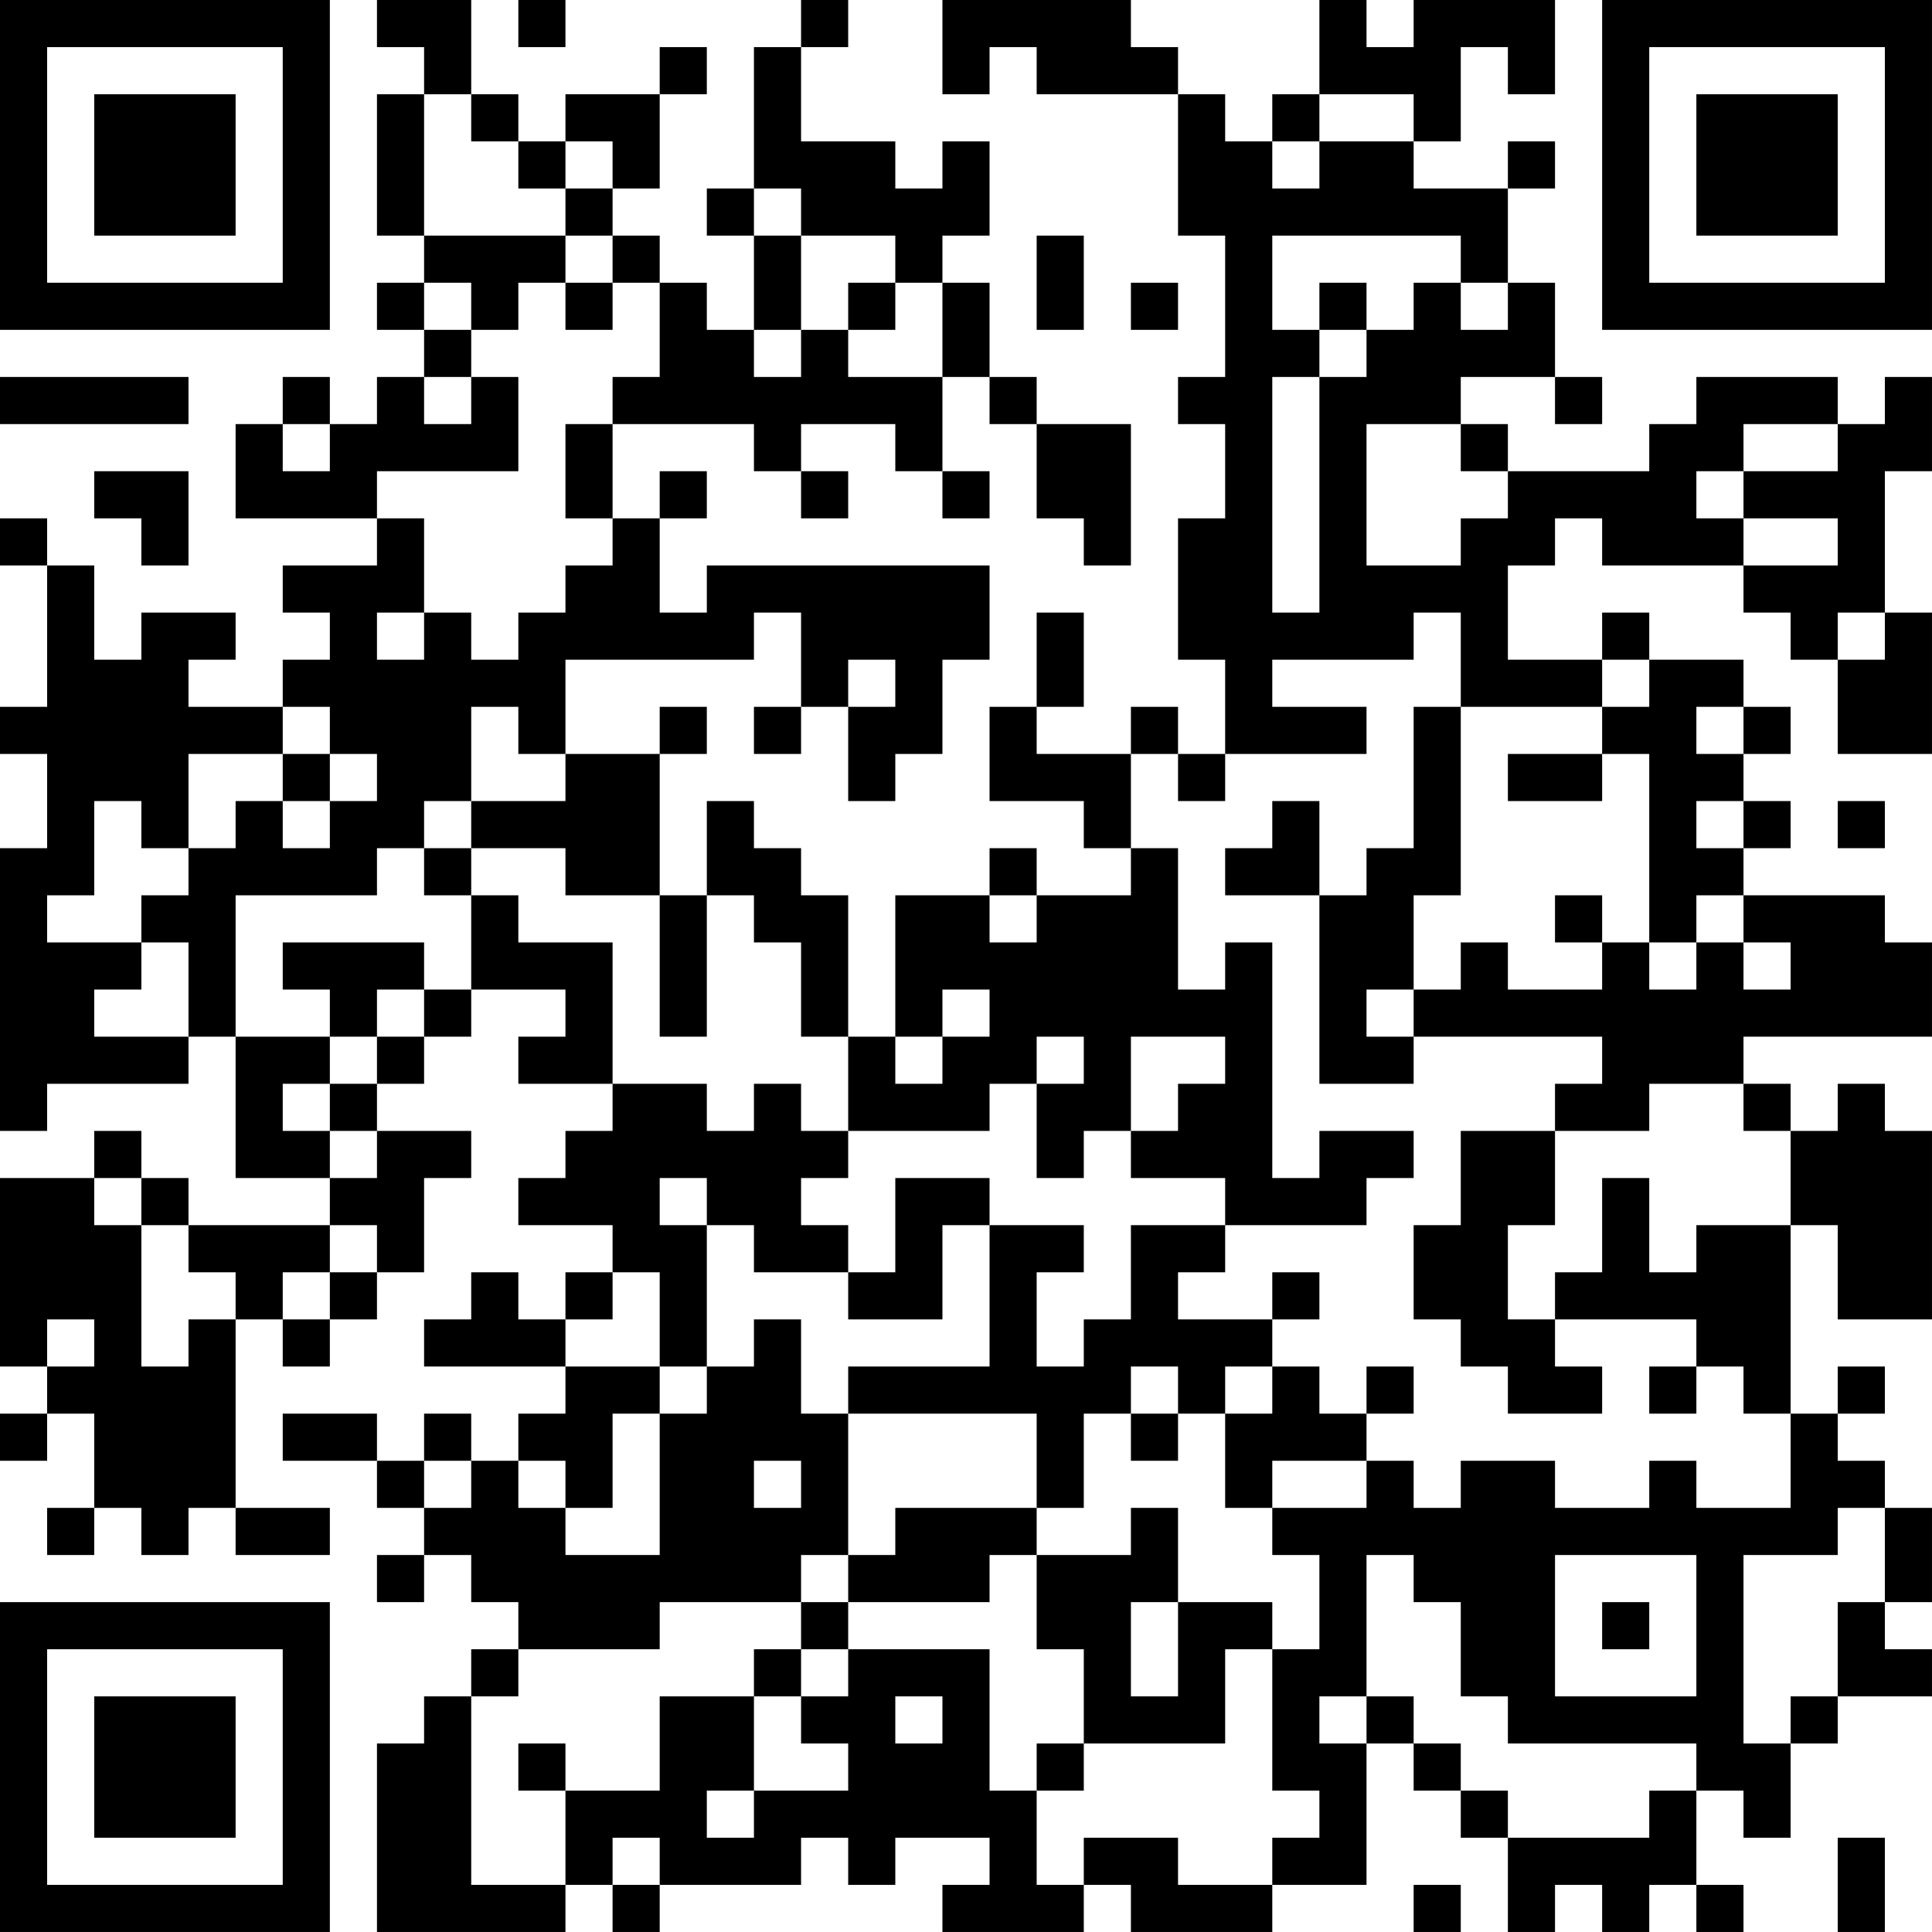
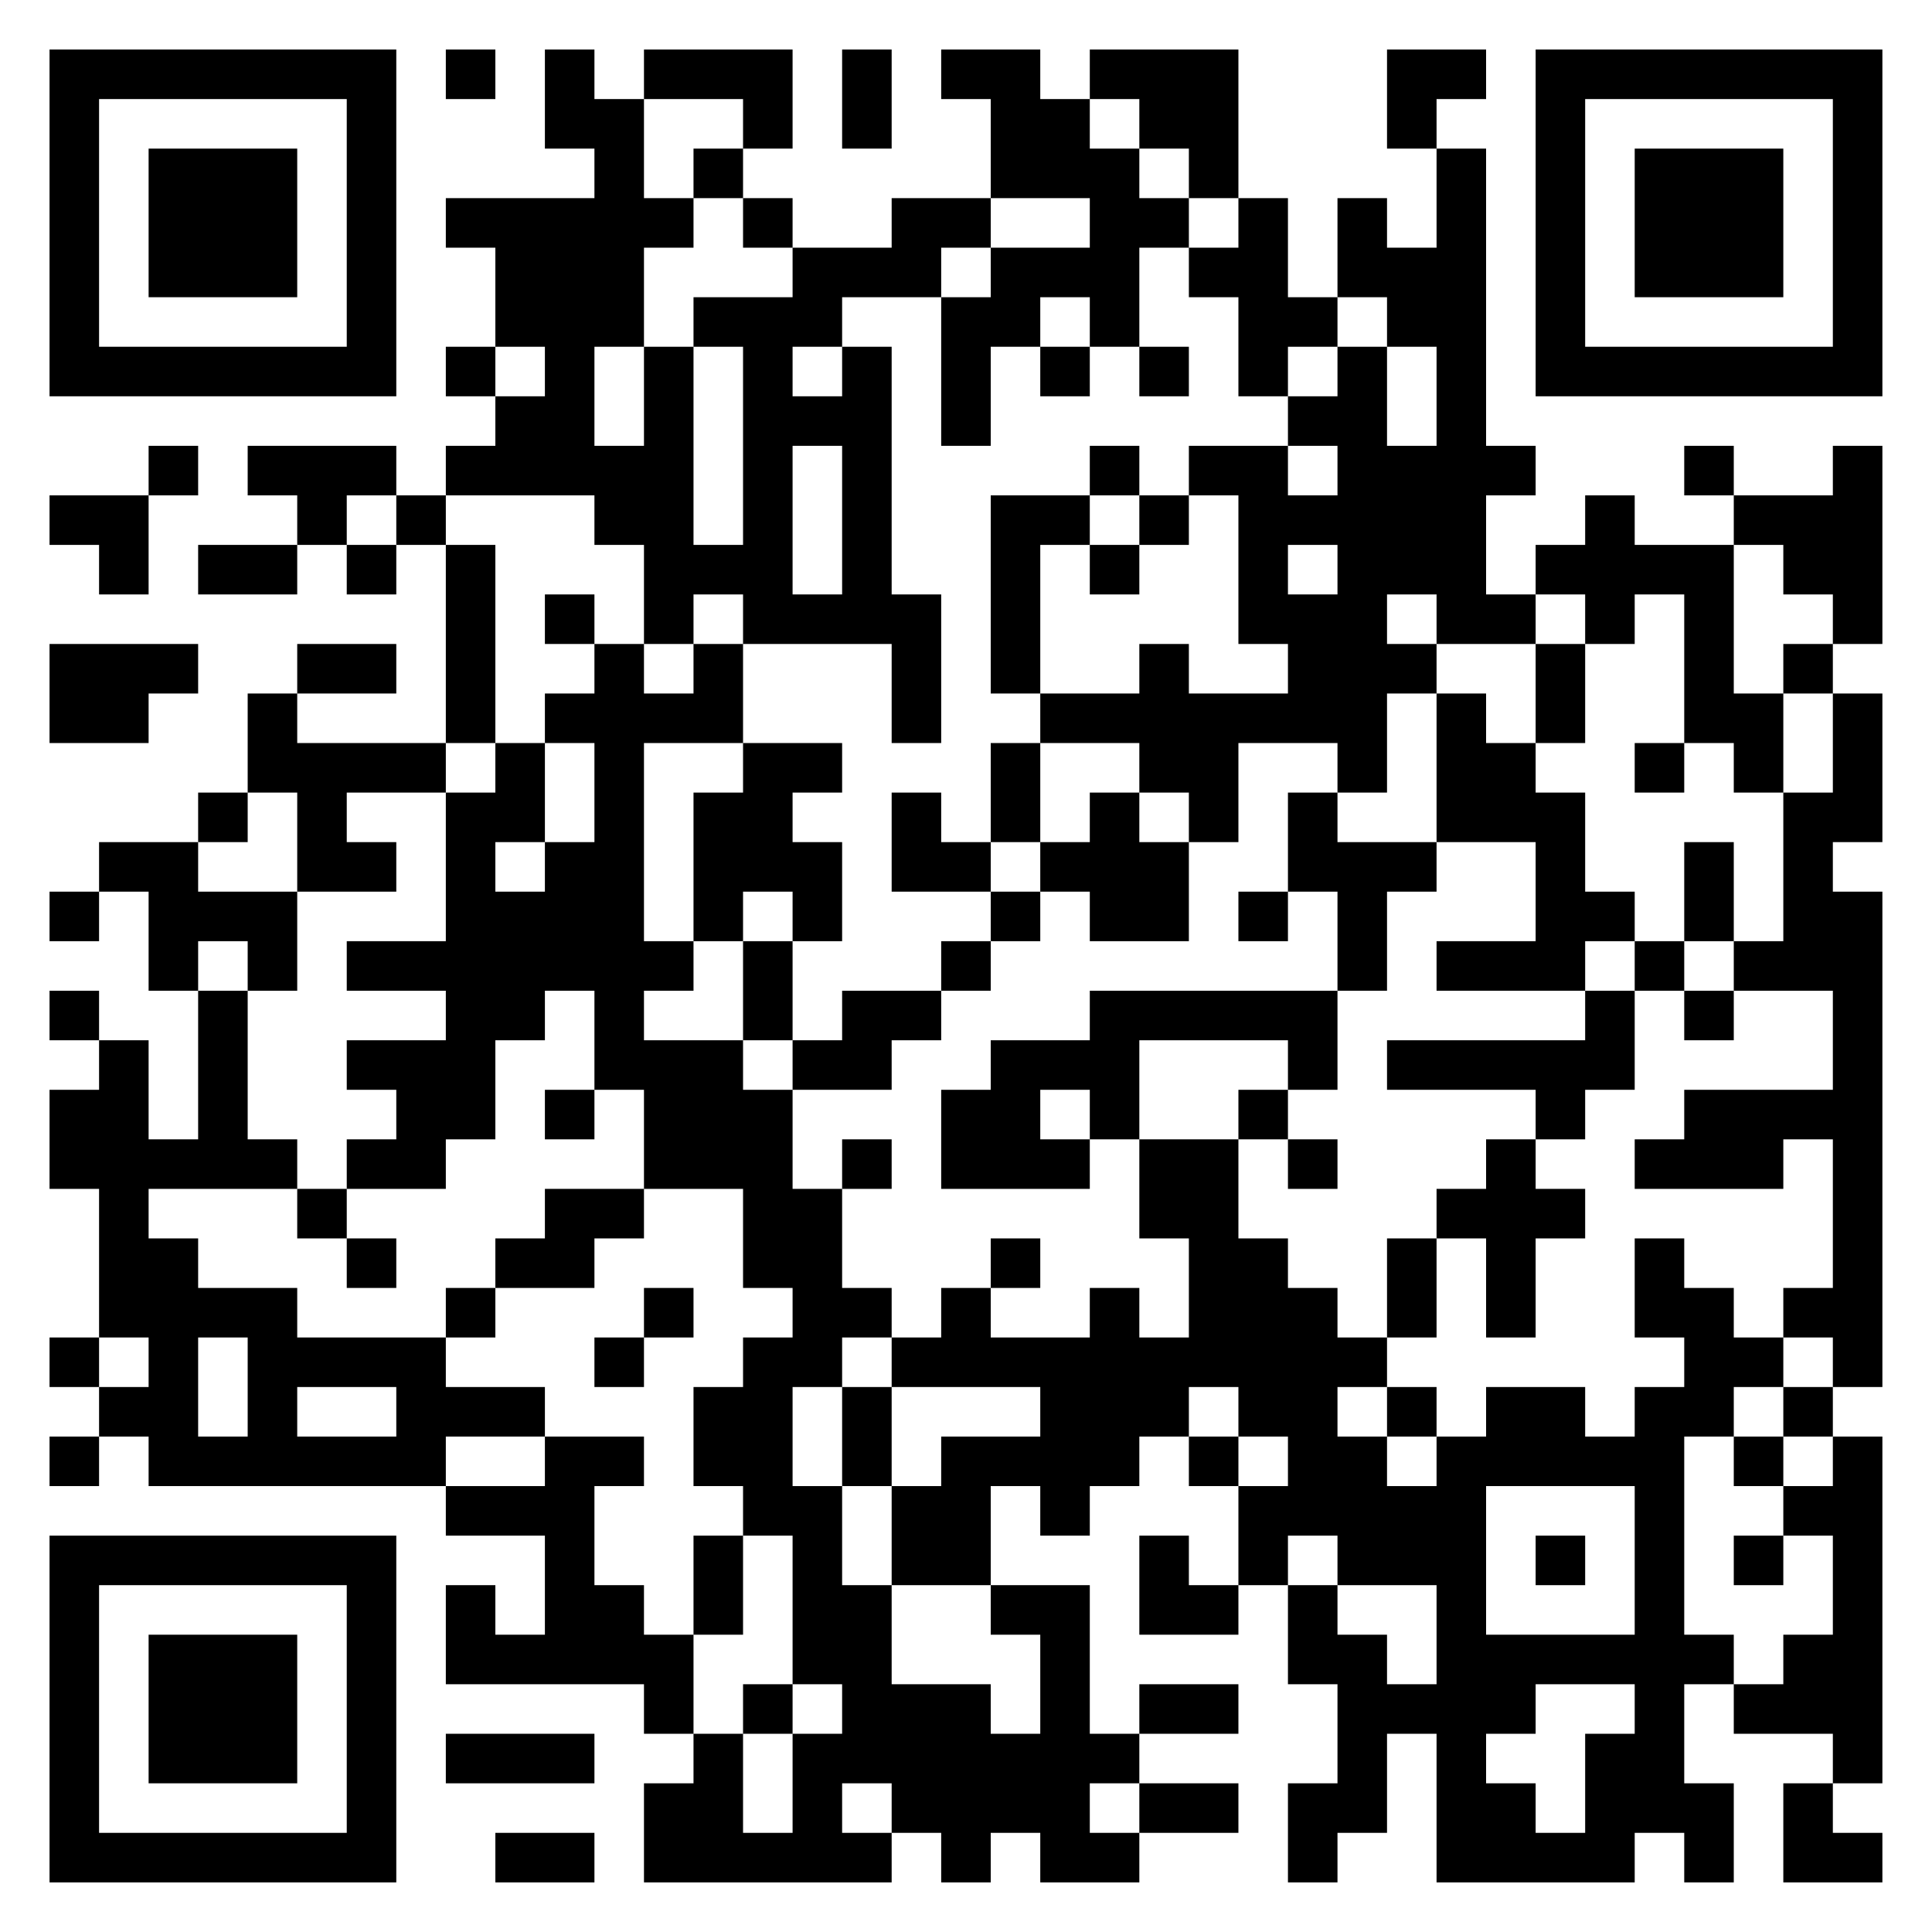
<svg xmlns="http://www.w3.org/2000/svg" version="1.1" width="200" height="200" viewBox="0 0 200 200">
  <rect x="0" y="0" width="200" height="200" fill="#ffffff" />
-   <g transform="scale(4.878)">
-     <g transform="translate(0,0)">
-       <path fill-rule="evenodd" d="M8 0L8 1L9 1L9 2L8 2L8 5L9 5L9 6L8 6L8 7L9 7L9 8L8 8L8 9L7 9L7 8L6 8L6 9L5 9L5 11L8 11L8 12L6 12L6 13L7 13L7 14L6 14L6 15L4 15L4 14L5 14L5 13L3 13L3 14L2 14L2 12L1 12L1 11L0 11L0 12L1 12L1 15L0 15L0 16L1 16L1 18L0 18L0 24L1 24L1 23L4 23L4 22L5 22L5 25L7 25L7 26L4 26L4 25L3 25L3 24L2 24L2 25L0 25L0 29L1 29L1 30L0 30L0 31L1 31L1 30L2 30L2 32L1 32L1 33L2 33L2 32L3 32L3 33L4 33L4 32L5 32L5 33L7 33L7 32L5 32L5 28L6 28L6 29L7 29L7 28L8 28L8 27L9 27L9 25L10 25L10 24L8 24L8 23L9 23L9 22L10 22L10 21L12 21L12 22L11 22L11 23L13 23L13 24L12 24L12 25L11 25L11 26L13 26L13 27L12 27L12 28L11 28L11 27L10 27L10 28L9 28L9 29L12 29L12 30L11 30L11 31L10 31L10 30L9 30L9 31L8 31L8 30L6 30L6 31L8 31L8 32L9 32L9 33L8 33L8 34L9 34L9 33L10 33L10 34L11 34L11 35L10 35L10 36L9 36L9 37L8 37L8 41L12 41L12 40L13 40L13 41L14 41L14 40L17 40L17 39L18 39L18 40L19 40L19 39L21 39L21 40L20 40L20 41L23 41L23 40L24 40L24 41L27 41L27 40L29 40L29 37L30 37L30 38L31 38L31 39L32 39L32 41L33 41L33 40L34 40L34 41L35 41L35 40L36 40L36 41L37 41L37 40L36 40L36 38L37 38L37 39L38 39L38 37L39 37L39 36L41 36L41 35L40 35L40 34L41 34L41 32L40 32L40 31L39 31L39 30L40 30L40 29L39 29L39 30L38 30L38 26L39 26L39 28L41 28L41 24L40 24L40 23L39 23L39 24L38 24L38 23L37 23L37 22L41 22L41 20L40 20L40 19L37 19L37 18L38 18L38 17L37 17L37 16L38 16L38 15L37 15L37 14L35 14L35 13L34 13L34 14L32 14L32 12L33 12L33 11L34 11L34 12L37 12L37 13L38 13L38 14L39 14L39 16L41 16L41 13L40 13L40 10L41 10L41 8L40 8L40 9L39 9L39 8L36 8L36 9L35 9L35 10L32 10L32 9L31 9L31 8L33 8L33 9L34 9L34 8L33 8L33 6L32 6L32 4L33 4L33 3L32 3L32 4L30 4L30 3L31 3L31 1L32 1L32 2L33 2L33 0L30 0L30 1L29 1L29 0L28 0L28 2L27 2L27 3L26 3L26 2L25 2L25 1L24 1L24 0L20 0L20 2L21 2L21 1L22 1L22 2L25 2L25 5L26 5L26 8L25 8L25 9L26 9L26 11L25 11L25 14L26 14L26 16L25 16L25 15L24 15L24 16L22 16L22 15L23 15L23 13L22 13L22 15L21 15L21 17L23 17L23 18L24 18L24 19L22 19L22 18L21 18L21 19L19 19L19 22L18 22L18 19L17 19L17 18L16 18L16 17L15 17L15 19L14 19L14 16L15 16L15 15L14 15L14 16L12 16L12 14L16 14L16 13L17 13L17 15L16 15L16 16L17 16L17 15L18 15L18 17L19 17L19 16L20 16L20 14L21 14L21 12L15 12L15 13L14 13L14 11L15 11L15 10L14 10L14 11L13 11L13 9L16 9L16 10L17 10L17 11L18 11L18 10L17 10L17 9L19 9L19 10L20 10L20 11L21 11L21 10L20 10L20 8L21 8L21 9L22 9L22 11L23 11L23 12L24 12L24 9L22 9L22 8L21 8L21 6L20 6L20 5L21 5L21 3L20 3L20 4L19 4L19 3L17 3L17 1L18 1L18 0L17 0L17 1L16 1L16 4L15 4L15 5L16 5L16 7L15 7L15 6L14 6L14 5L13 5L13 4L14 4L14 2L15 2L15 1L14 1L14 2L12 2L12 3L11 3L11 2L10 2L10 0ZM11 0L11 1L12 1L12 0ZM9 2L9 5L12 5L12 6L11 6L11 7L10 7L10 6L9 6L9 7L10 7L10 8L9 8L9 9L10 9L10 8L11 8L11 10L8 10L8 11L9 11L9 13L8 13L8 14L9 14L9 13L10 13L10 14L11 14L11 13L12 13L12 12L13 12L13 11L12 11L12 9L13 9L13 8L14 8L14 6L13 6L13 5L12 5L12 4L13 4L13 3L12 3L12 4L11 4L11 3L10 3L10 2ZM28 2L28 3L27 3L27 4L28 4L28 3L30 3L30 2ZM16 4L16 5L17 5L17 7L16 7L16 8L17 8L17 7L18 7L18 8L20 8L20 6L19 6L19 5L17 5L17 4ZM22 5L22 7L23 7L23 5ZM27 5L27 7L28 7L28 8L27 8L27 13L28 13L28 8L29 8L29 7L30 7L30 6L31 6L31 7L32 7L32 6L31 6L31 5ZM12 6L12 7L13 7L13 6ZM18 6L18 7L19 7L19 6ZM24 6L24 7L25 7L25 6ZM28 6L28 7L29 7L29 6ZM0 8L0 9L4 9L4 8ZM6 9L6 10L7 10L7 9ZM29 9L29 12L31 12L31 11L32 11L32 10L31 10L31 9ZM37 9L37 10L36 10L36 11L37 11L37 12L39 12L39 11L37 11L37 10L39 10L39 9ZM2 10L2 11L3 11L3 12L4 12L4 10ZM30 13L30 14L27 14L27 15L29 15L29 16L26 16L26 17L25 17L25 16L24 16L24 18L25 18L25 21L26 21L26 20L27 20L27 25L28 25L28 24L30 24L30 25L29 25L29 26L26 26L26 25L24 25L24 24L25 24L25 23L26 23L26 22L24 22L24 24L23 24L23 25L22 25L22 23L23 23L23 22L22 22L22 23L21 23L21 24L18 24L18 22L17 22L17 20L16 20L16 19L15 19L15 22L14 22L14 19L12 19L12 18L10 18L10 17L12 17L12 16L11 16L11 15L10 15L10 17L9 17L9 18L8 18L8 19L5 19L5 22L7 22L7 23L6 23L6 24L7 24L7 25L8 25L8 24L7 24L7 23L8 23L8 22L9 22L9 21L10 21L10 19L11 19L11 20L13 20L13 23L15 23L15 24L16 24L16 23L17 23L17 24L18 24L18 25L17 25L17 26L18 26L18 27L16 27L16 26L15 26L15 25L14 25L14 26L15 26L15 29L14 29L14 27L13 27L13 28L12 28L12 29L14 29L14 30L13 30L13 32L12 32L12 31L11 31L11 32L12 32L12 33L14 33L14 30L15 30L15 29L16 29L16 28L17 28L17 30L18 30L18 33L17 33L17 34L14 34L14 35L11 35L11 36L10 36L10 40L12 40L12 38L14 38L14 36L16 36L16 38L15 38L15 39L16 39L16 38L18 38L18 37L17 37L17 36L18 36L18 35L21 35L21 38L22 38L22 40L23 40L23 39L25 39L25 40L27 40L27 39L28 39L28 38L27 38L27 35L28 35L28 33L27 33L27 32L29 32L29 31L30 31L30 32L31 32L31 31L33 31L33 32L35 32L35 31L36 31L36 32L38 32L38 30L37 30L37 29L36 29L36 28L33 28L33 27L34 27L34 25L35 25L35 27L36 27L36 26L38 26L38 24L37 24L37 23L35 23L35 24L33 24L33 23L34 23L34 22L30 22L30 21L31 21L31 20L32 20L32 21L34 21L34 20L35 20L35 21L36 21L36 20L37 20L37 21L38 21L38 20L37 20L37 19L36 19L36 20L35 20L35 16L34 16L34 15L35 15L35 14L34 14L34 15L31 15L31 13ZM39 13L39 14L40 14L40 13ZM18 14L18 15L19 15L19 14ZM6 15L6 16L4 16L4 18L3 18L3 17L2 17L2 19L1 19L1 20L3 20L3 21L2 21L2 22L4 22L4 20L3 20L3 19L4 19L4 18L5 18L5 17L6 17L6 18L7 18L7 17L8 17L8 16L7 16L7 15ZM30 15L30 18L29 18L29 19L28 19L28 17L27 17L27 18L26 18L26 19L28 19L28 23L30 23L30 22L29 22L29 21L30 21L30 19L31 19L31 15ZM36 15L36 16L37 16L37 15ZM6 16L6 17L7 17L7 16ZM32 16L32 17L34 17L34 16ZM36 17L36 18L37 18L37 17ZM39 17L39 18L40 18L40 17ZM9 18L9 19L10 19L10 18ZM21 19L21 20L22 20L22 19ZM33 19L33 20L34 20L34 19ZM6 20L6 21L7 21L7 22L8 22L8 21L9 21L9 20ZM20 21L20 22L19 22L19 23L20 23L20 22L21 22L21 21ZM31 24L31 26L30 26L30 28L31 28L31 29L32 29L32 30L34 30L34 29L33 29L33 28L32 28L32 26L33 26L33 24ZM2 25L2 26L3 26L3 29L4 29L4 28L5 28L5 27L4 27L4 26L3 26L3 25ZM19 25L19 27L18 27L18 28L20 28L20 26L21 26L21 29L18 29L18 30L22 30L22 32L19 32L19 33L18 33L18 34L17 34L17 35L16 35L16 36L17 36L17 35L18 35L18 34L21 34L21 33L22 33L22 35L23 35L23 37L22 37L22 38L23 38L23 37L26 37L26 35L27 35L27 34L25 34L25 32L24 32L24 33L22 33L22 32L23 32L23 30L24 30L24 31L25 31L25 30L26 30L26 32L27 32L27 31L29 31L29 30L30 30L30 29L29 29L29 30L28 30L28 29L27 29L27 28L28 28L28 27L27 27L27 28L25 28L25 27L26 27L26 26L24 26L24 28L23 28L23 29L22 29L22 27L23 27L23 26L21 26L21 25ZM7 26L7 27L6 27L6 28L7 28L7 27L8 27L8 26ZM1 28L1 29L2 29L2 28ZM24 29L24 30L25 30L25 29ZM26 29L26 30L27 30L27 29ZM35 29L35 30L36 30L36 29ZM9 31L9 32L10 32L10 31ZM16 31L16 32L17 32L17 31ZM39 32L39 33L37 33L37 37L38 37L38 36L39 36L39 34L40 34L40 32ZM29 33L29 36L28 36L28 37L29 37L29 36L30 36L30 37L31 37L31 38L32 38L32 39L35 39L35 38L36 38L36 37L32 37L32 36L31 36L31 34L30 34L30 33ZM33 33L33 36L36 36L36 33ZM24 34L24 36L25 36L25 34ZM34 34L34 35L35 35L35 34ZM19 36L19 37L20 37L20 36ZM11 37L11 38L12 38L12 37ZM13 39L13 40L14 40L14 39ZM39 39L39 41L40 41L40 39ZM30 40L30 41L31 41L31 40ZM0 0L0 7L7 7L7 0ZM1 1L1 6L6 6L6 1ZM2 2L2 5L5 5L5 2ZM34 0L34 7L41 7L41 0ZM35 1L35 6L40 6L40 1ZM36 2L36 5L39 5L39 2ZM0 34L0 41L7 41L7 34ZM1 35L1 40L6 40L6 35ZM2 36L2 39L5 39L5 36Z" fill="#000000" />
+   <g transform="scale(5.128)">
+     <g transform="translate(1,1)">
+       <path fill-rule="evenodd" d="M8 0L8 1L9 1L9 0ZM10 0L10 2L11 2L11 3L8 3L8 4L9 4L9 6L8 6L8 7L9 7L9 8L8 8L8 9L7 9L7 8L4 8L4 9L5 9L5 10L3 10L3 11L5 11L5 10L6 10L6 11L7 11L7 10L8 10L8 14L5 14L5 13L7 13L7 12L5 12L5 13L4 13L4 15L3 15L3 16L1 16L1 17L0 17L0 18L1 18L1 17L2 17L2 19L3 19L3 22L2 22L2 20L1 20L1 19L0 19L0 20L1 20L1 21L0 21L0 23L1 23L1 26L0 26L0 27L1 27L1 28L0 28L0 29L1 29L1 28L2 28L2 29L8 29L8 30L10 30L10 32L9 32L9 31L8 31L8 33L12 33L12 34L13 34L13 35L12 35L12 37L17 37L17 36L18 36L18 37L19 37L19 36L20 36L20 37L22 37L22 36L24 36L24 35L22 35L22 34L24 34L24 33L22 33L22 34L21 34L21 31L19 31L19 29L20 29L20 30L21 30L21 29L22 29L22 28L23 28L23 29L24 29L24 31L23 31L23 30L22 30L22 32L24 32L24 31L25 31L25 33L26 33L26 35L25 35L25 37L26 37L26 36L27 36L27 34L28 34L28 37L32 37L32 36L33 36L33 37L34 37L34 35L33 35L33 33L34 33L34 34L36 34L36 35L35 35L35 37L37 37L37 36L36 36L36 35L37 35L37 28L36 28L36 27L37 27L37 17L36 17L36 16L37 16L37 13L36 13L36 12L37 12L37 8L36 8L36 9L34 9L34 8L33 8L33 9L34 9L34 10L32 10L32 9L31 9L31 10L30 10L30 11L29 11L29 9L30 9L30 8L29 8L29 2L28 2L28 1L29 1L29 0L27 0L27 2L28 2L28 4L27 4L27 3L26 3L26 5L25 5L25 3L24 3L24 0L21 0L21 1L20 1L20 0L18 0L18 1L19 1L19 3L17 3L17 4L15 4L15 3L14 3L14 2L15 2L15 0L12 0L12 1L11 1L11 0ZM16 0L16 2L17 2L17 0ZM12 1L12 3L13 3L13 4L12 4L12 6L11 6L11 8L12 8L12 6L13 6L13 10L14 10L14 6L13 6L13 5L15 5L15 4L14 4L14 3L13 3L13 2L14 2L14 1ZM21 1L21 2L22 2L22 3L23 3L23 4L22 4L22 6L21 6L21 5L20 5L20 6L19 6L19 8L18 8L18 5L19 5L19 4L21 4L21 3L19 3L19 4L18 4L18 5L16 5L16 6L15 6L15 7L16 7L16 6L17 6L17 11L18 11L18 14L17 14L17 12L14 12L14 11L13 11L13 12L12 12L12 10L11 10L11 9L8 9L8 10L9 10L9 14L8 14L8 15L6 15L6 16L7 16L7 17L5 17L5 15L4 15L4 16L3 16L3 17L5 17L5 19L4 19L4 18L3 18L3 19L4 19L4 22L5 22L5 23L2 23L2 24L3 24L3 25L5 25L5 26L8 26L8 27L10 27L10 28L8 28L8 29L10 29L10 28L12 28L12 29L11 29L11 31L12 31L12 32L13 32L13 34L14 34L14 36L15 36L15 34L16 34L16 33L15 33L15 30L14 30L14 29L13 29L13 27L14 27L14 26L15 26L15 25L14 25L14 23L12 23L12 21L11 21L11 19L10 19L10 20L9 20L9 22L8 22L8 23L6 23L6 22L7 22L7 21L6 21L6 20L8 20L8 19L6 19L6 18L8 18L8 15L9 15L9 14L10 14L10 16L9 16L9 17L10 17L10 16L11 16L11 14L10 14L10 13L11 13L11 12L12 12L12 13L13 13L13 12L14 12L14 14L12 14L12 18L13 18L13 19L12 19L12 20L14 20L14 21L15 21L15 23L16 23L16 25L17 25L17 26L16 26L16 27L15 27L15 29L16 29L16 31L17 31L17 33L19 33L19 34L20 34L20 32L19 32L19 31L17 31L17 29L18 29L18 28L20 28L20 27L17 27L17 26L18 26L18 25L19 25L19 26L21 26L21 25L22 25L22 26L23 26L23 24L22 24L22 22L24 22L24 24L25 24L25 25L26 25L26 26L27 26L27 27L26 27L26 28L27 28L27 29L28 29L28 28L29 28L29 27L31 27L31 28L32 28L32 27L33 27L33 26L32 26L32 24L33 24L33 25L34 25L34 26L35 26L35 27L34 27L34 28L33 28L33 32L34 32L34 33L35 33L35 32L36 32L36 30L35 30L35 29L36 29L36 28L35 28L35 27L36 27L36 26L35 26L35 25L36 25L36 22L35 22L35 23L32 23L32 22L33 22L33 21L36 21L36 19L34 19L34 18L35 18L35 15L36 15L36 13L35 13L35 12L36 12L36 11L35 11L35 10L34 10L34 13L35 13L35 15L34 15L34 14L33 14L33 11L32 11L32 12L31 12L31 11L30 11L30 12L28 12L28 11L27 11L27 12L28 12L28 13L27 13L27 15L26 15L26 14L24 14L24 16L23 16L23 15L22 15L22 14L20 14L20 13L22 13L22 12L23 12L23 13L25 13L25 12L24 12L24 9L23 9L23 8L25 8L25 9L26 9L26 8L25 8L25 7L26 7L26 6L27 6L27 8L28 8L28 6L27 6L27 5L26 5L26 6L25 6L25 7L24 7L24 5L23 5L23 4L24 4L24 3L23 3L23 2L22 2L22 1ZM9 6L9 7L10 7L10 6ZM20 6L20 7L21 7L21 6ZM22 6L22 7L23 7L23 6ZM2 8L2 9L0 9L0 10L1 10L1 11L2 11L2 9L3 9L3 8ZM15 8L15 11L16 11L16 8ZM21 8L21 9L19 9L19 13L20 13L20 10L21 10L21 11L22 11L22 10L23 10L23 9L22 9L22 8ZM6 9L6 10L7 10L7 9ZM21 9L21 10L22 10L22 9ZM25 10L25 11L26 11L26 10ZM10 11L10 12L11 12L11 11ZM0 12L0 14L2 14L2 13L3 13L3 12ZM30 12L30 14L29 14L29 13L28 13L28 16L26 16L26 15L25 15L25 17L24 17L24 18L25 18L25 17L26 17L26 19L21 19L21 20L19 20L19 21L18 21L18 23L21 23L21 22L22 22L22 20L25 20L25 21L24 21L24 22L25 22L25 23L26 23L26 22L25 22L25 21L26 21L26 19L27 19L27 17L28 17L28 16L30 16L30 18L28 18L28 19L31 19L31 20L27 20L27 21L30 21L30 22L29 22L29 23L28 23L28 24L27 24L27 26L28 26L28 24L29 24L29 26L30 26L30 24L31 24L31 23L30 23L30 22L31 22L31 21L32 21L32 19L33 19L33 20L34 20L34 19L33 19L33 18L34 18L34 16L33 16L33 18L32 18L32 17L31 17L31 15L30 15L30 14L31 14L31 12ZM14 14L14 15L13 15L13 18L14 18L14 20L15 20L15 21L17 21L17 20L18 20L18 19L19 19L19 18L20 18L20 17L21 17L21 18L23 18L23 16L22 16L22 15L21 15L21 16L20 16L20 14L19 14L19 16L18 16L18 15L17 15L17 17L19 17L19 18L18 18L18 19L16 19L16 20L15 20L15 18L16 18L16 16L15 16L15 15L16 15L16 14ZM32 14L32 15L33 15L33 14ZM19 16L19 17L20 17L20 16ZM14 17L14 18L15 18L15 17ZM31 18L31 19L32 19L32 18ZM10 21L10 22L11 22L11 21ZM20 21L20 22L21 22L21 21ZM16 22L16 23L17 23L17 22ZM5 23L5 24L6 24L6 25L7 25L7 24L6 24L6 23ZM10 23L10 24L9 24L9 25L8 25L8 26L9 26L9 25L11 25L11 24L12 24L12 23ZM19 24L19 25L20 25L20 24ZM12 25L12 26L11 26L11 27L12 27L12 26L13 26L13 25ZM1 26L1 27L2 27L2 26ZM3 26L3 28L4 28L4 26ZM5 27L5 28L7 28L7 27ZM16 27L16 29L17 29L17 27ZM23 27L23 28L24 28L24 29L25 29L25 28L24 28L24 27ZM27 27L27 28L28 28L28 27ZM34 28L34 29L35 29L35 28ZM29 29L29 32L32 32L32 29ZM13 30L13 32L14 32L14 30ZM25 30L25 31L26 31L26 32L27 32L27 33L28 33L28 31L26 31L26 30ZM30 30L30 31L31 31L31 30ZM34 30L34 31L35 31L35 30ZM14 33L14 34L15 34L15 33ZM30 33L30 34L29 34L29 35L30 35L30 36L31 36L31 34L32 34L32 33ZM8 34L8 35L11 35L11 34ZM16 35L16 36L17 36L17 35ZM21 35L21 36L22 36L22 35ZM9 36L9 37L11 37L11 36ZM0 0L0 7L7 7L7 0ZM1 1L1 6L6 6L6 1ZM2 2L2 5L5 5L5 2ZM30 0L30 7L37 7L37 0ZM31 1L31 6L36 6L36 1ZM32 2L32 5L35 5L35 2ZM0 30L0 37L7 37L7 30ZM1 31L1 36L6 36L6 31ZM2 32L2 35L5 35L5 32Z" fill="#000000" />
    </g>
  </g>
</svg>
